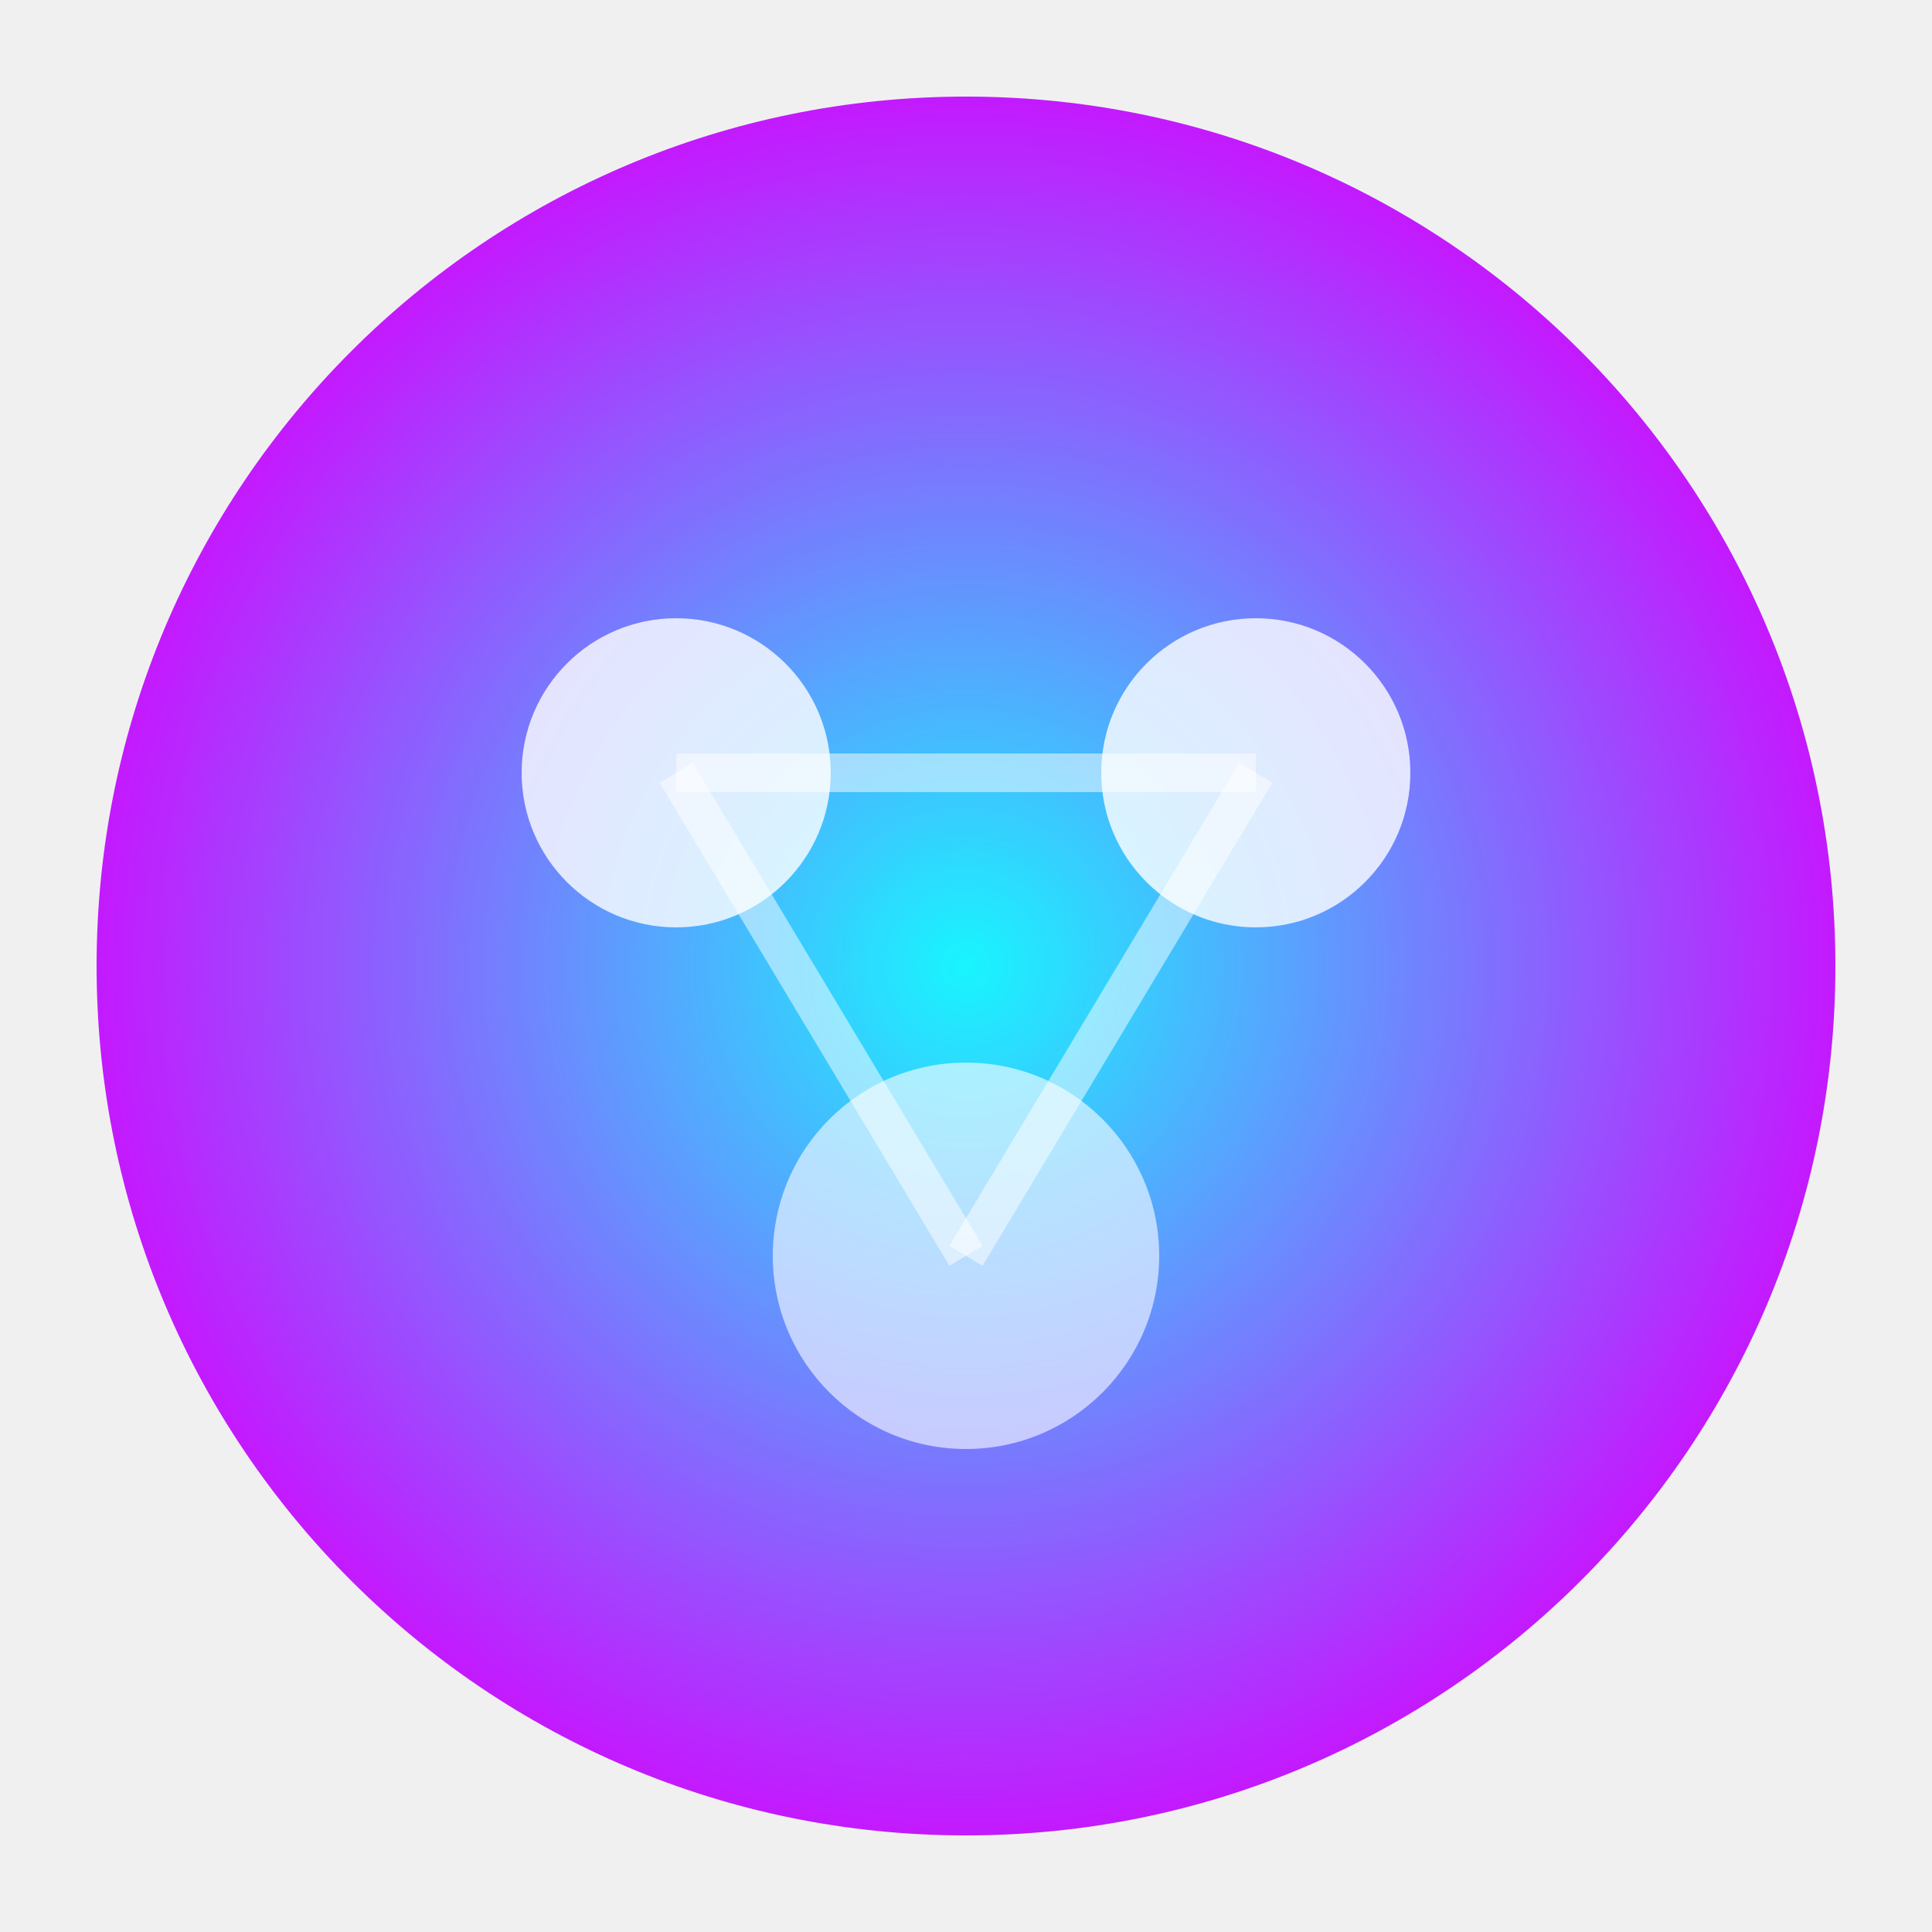
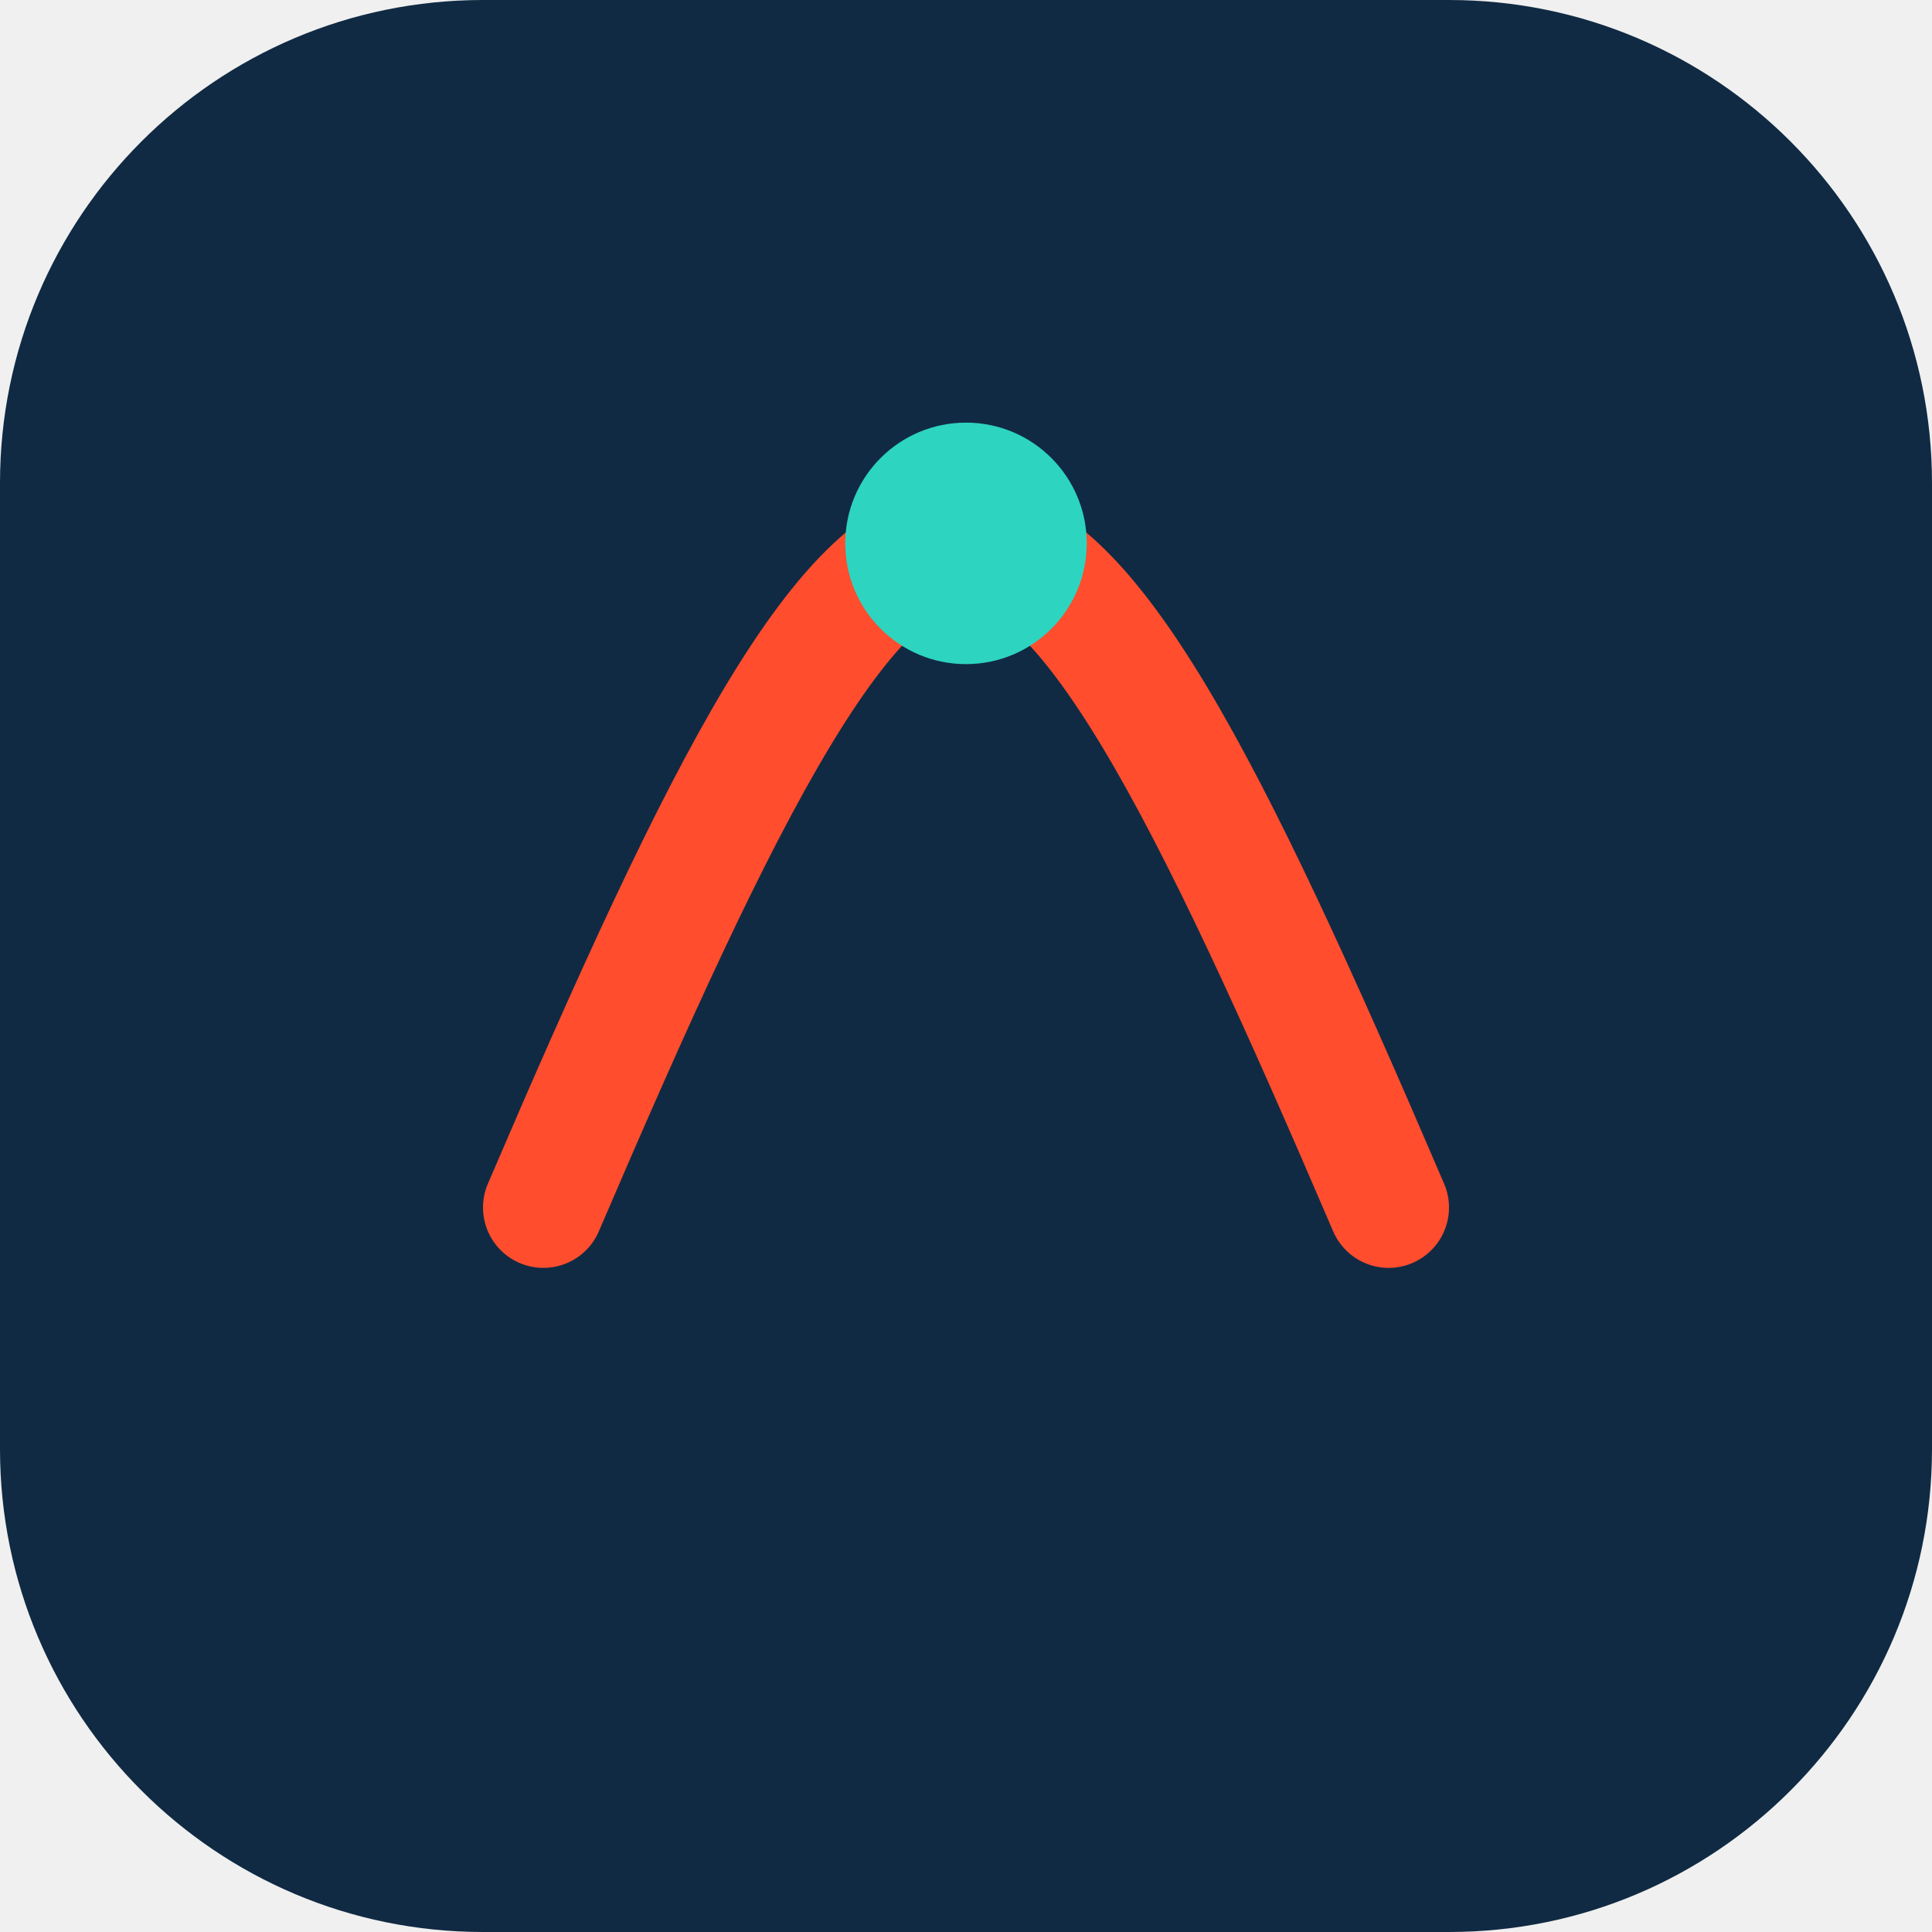
- <svg xmlns="http://www.w3.org/2000/svg" viewBox="0 0 100 100">
-   <defs>
-     <radialGradient id="g" cx="50%" cy="50%" r="50%">
-       <stop offset="0%" stop-color="#00f5ff" />
-       <stop offset="100%" stop-color="#bf00ff" />
-     </radialGradient>
-   </defs>
-   <circle cx="50" cy="50" r="45" fill="url(#g)" opacity="0.9" />
-   <circle cx="35" cy="40" r="8" fill="#fff" opacity="0.8" />
-   <circle cx="65" cy="40" r="8" fill="#fff" opacity="0.8" />
-   <circle cx="50" cy="65" r="10" fill="#fff" opacity="0.6" />
-   <line x1="35" y1="40" x2="50" y2="65" stroke="#fff" stroke-width="2" opacity="0.5" />
-   <line x1="65" y1="40" x2="50" y2="65" stroke="#fff" stroke-width="2" opacity="0.5" />
-   <line x1="35" y1="40" x2="65" y2="40" stroke="#fff" stroke-width="2" opacity="0.5" />
+ <svg xmlns="http://www.w3.org/2000/svg" viewBox="0 0 64 64" fill="none">
+   <rect width="64" height="64" rx="16" fill="#102A43" />
+   <path d="M18 40c6-14 10-22 14-22s8 8 14 22" stroke="#FF4D2E" stroke-width="4" stroke-linecap="round" />
+   <circle cx="32" cy="18" r="4" fill="#2DD4BF" />
</svg>
